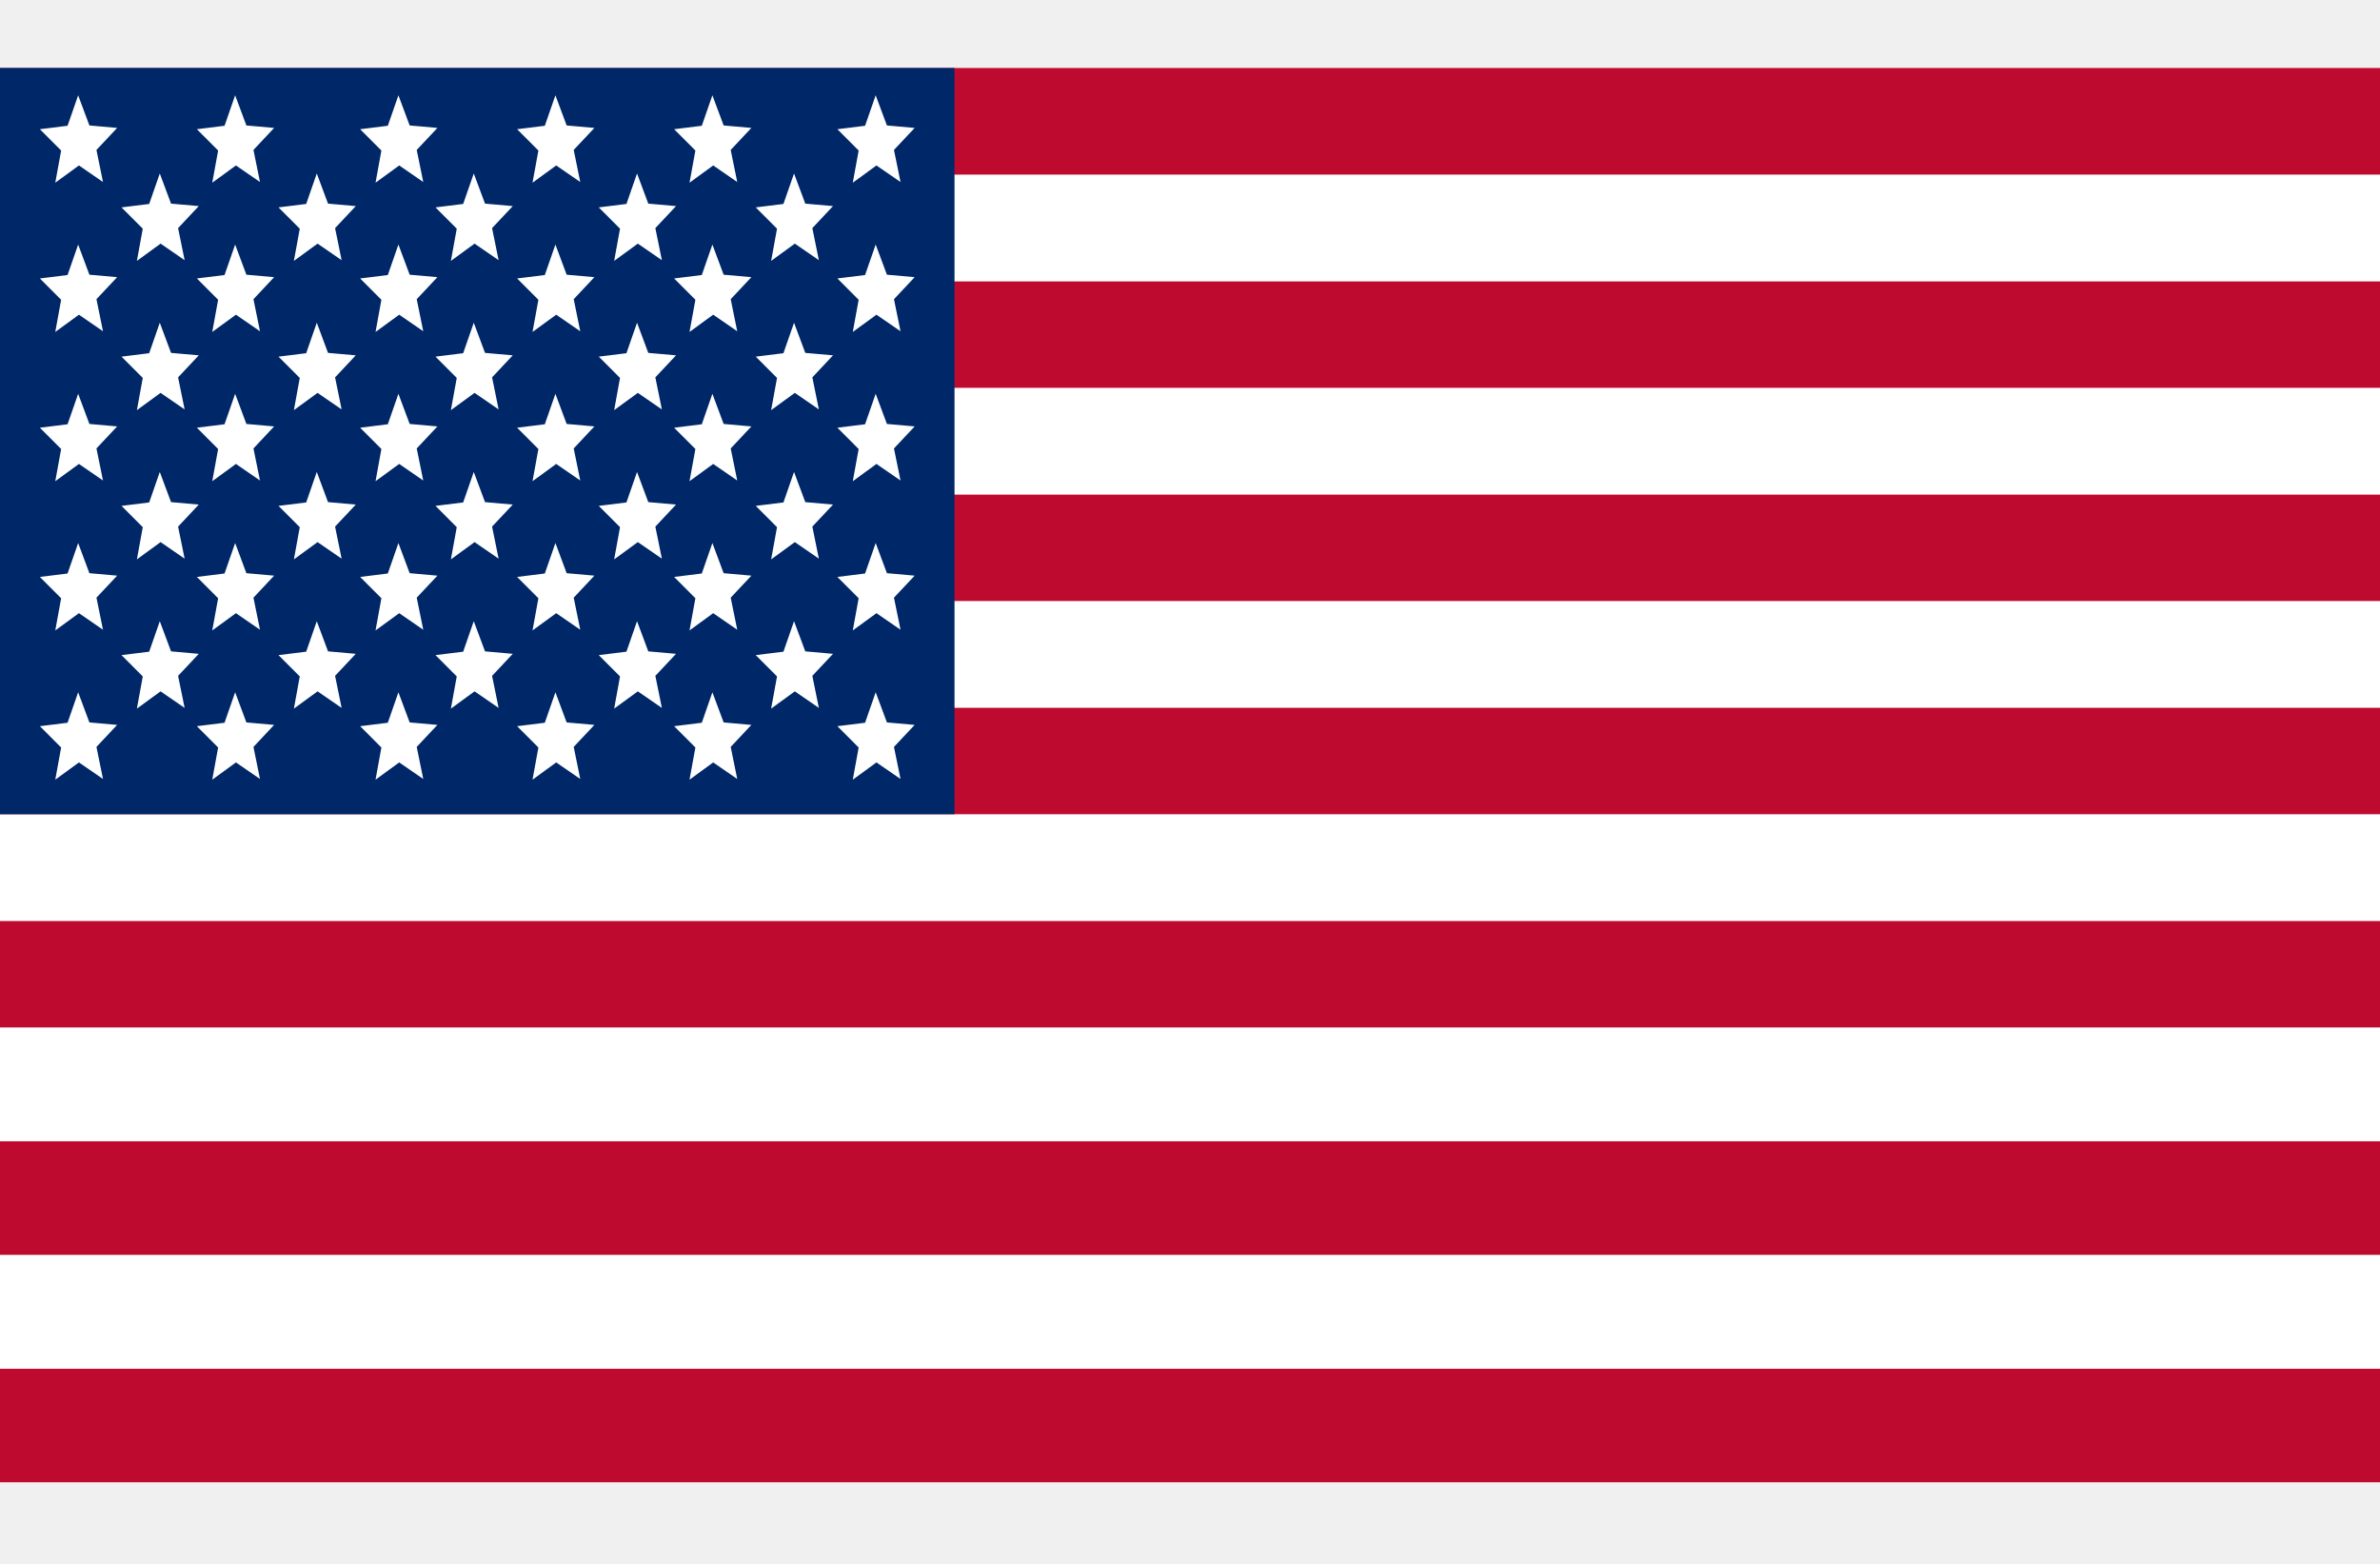
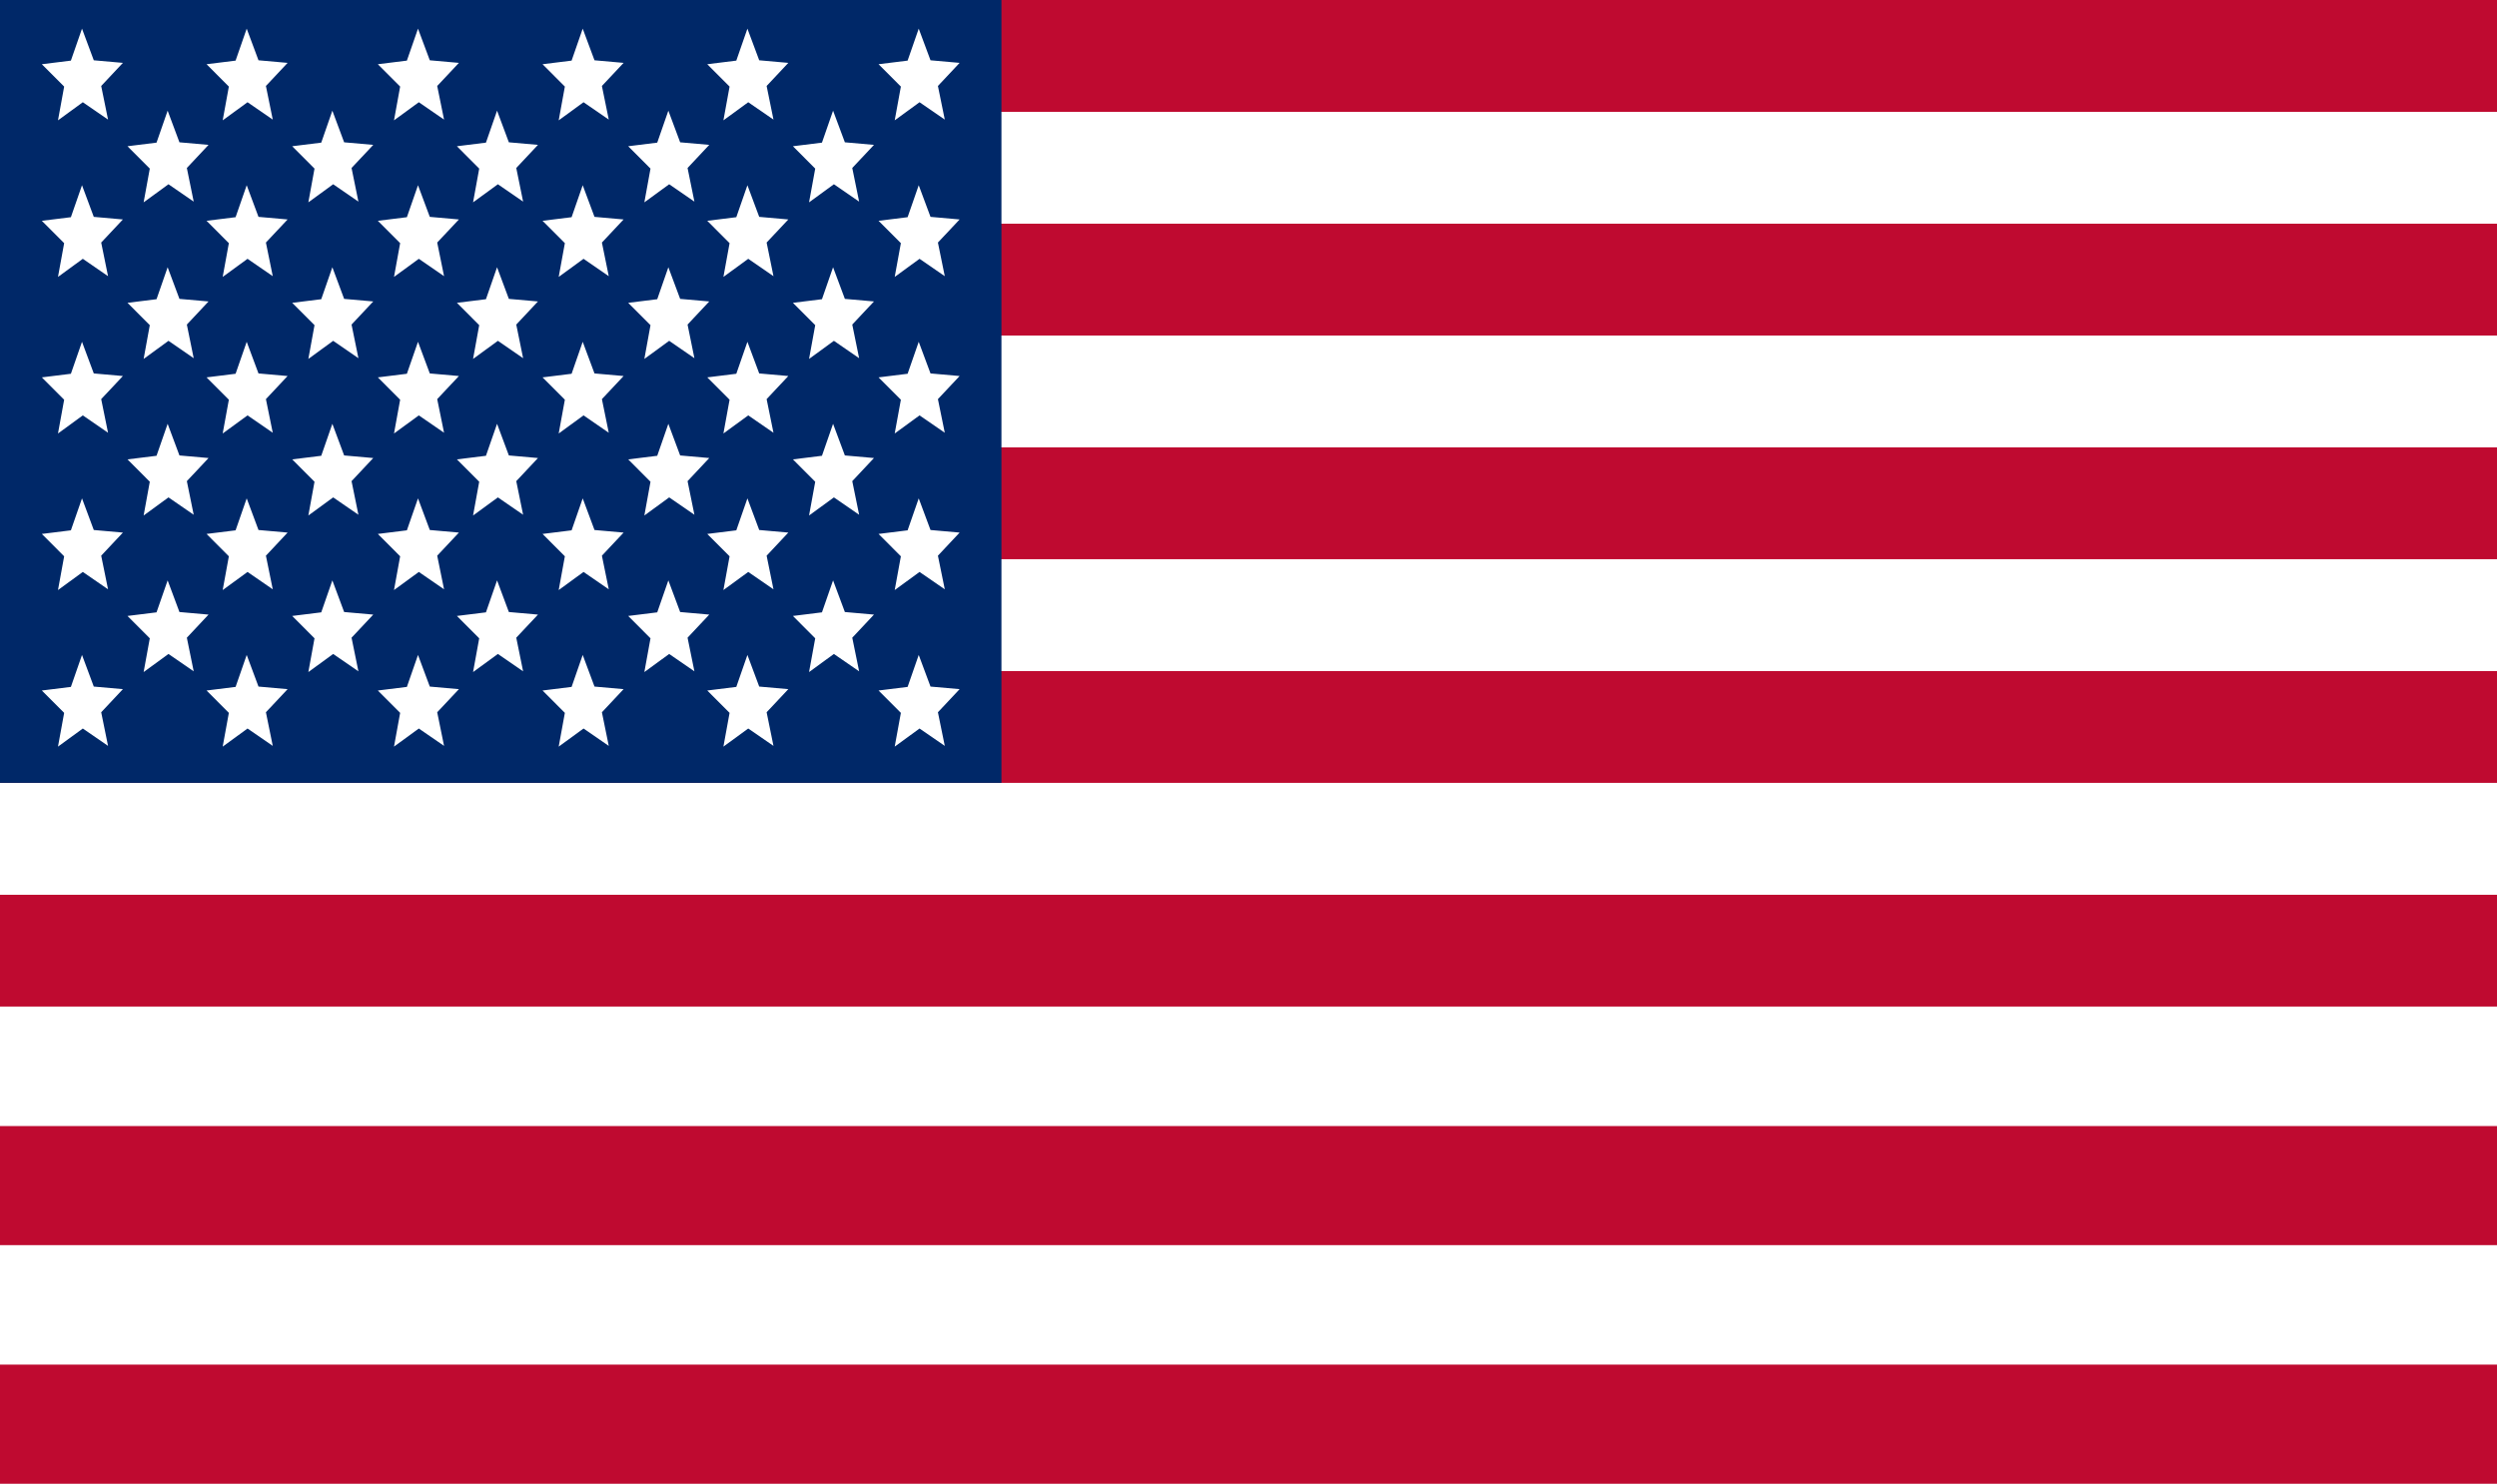
- <svg xmlns="http://www.w3.org/2000/svg" width="175" height="115" viewBox="0 0 175 115" fill="none">
+ <svg xmlns="http://www.w3.org/2000/svg" width="175" height="104" viewBox="0 0 175 104" fill="none">
  <g clip-path="url(#clip0_29032_156)">
-     <path d="M175 100.638H0V109H175V100.638Z" fill="#BF0A30" />
-     <path d="M175 92.276H0V100.638H175V92.276Z" fill="white" />
-     <path d="M175 83.915H0V92.276H175V83.915Z" fill="#BF0A30" />
-     <path d="M175 75.553H0V83.915H175V75.553Z" fill="white" />
-     <path d="M175 67.714H0V75.553H175V67.714Z" fill="#BF0A30" />
-     <path d="M175 59.874H0V67.714H175V59.874Z" fill="white" />
-     <path d="M175 52.035H0V59.874H175V52.035Z" fill="#BF0A30" />
-     <path d="M175 44.196H0V52.035H175V44.196Z" fill="white" />
-     <path d="M175 36.357H0V44.196H175V36.357Z" fill="#BF0A30" />
-     <path d="M175 28.518H0V36.357H175V28.518Z" fill="white" />
-     <path d="M175 20.678H0V28.518H175V20.678Z" fill="#BF0A30" />
-     <path d="M175 12.839H0V20.678H175V12.839Z" fill="white" />
-     <path d="M175 5H0V12.839H175V5Z" fill="#BF0A30" />
-     <path d="M70.185 5H0V59.874L70.185 59.874V5Z" fill="#002868" />
-     <path fill-rule="evenodd" clip-rule="evenodd" d="M2.932 53.401L4.968 53.148L5.747 50.908L6.573 53.125L8.613 53.306L7.092 54.925L7.572 57.282L5.804 56.065L4.064 57.334L4.496 54.968L2.932 53.401Z" fill="white" />
-     <path fill-rule="evenodd" clip-rule="evenodd" d="M14.476 53.401L16.511 53.148L17.29 50.908L18.116 53.125L20.156 53.306L18.636 54.925L19.116 57.282L17.348 56.065L15.607 57.334L16.039 54.968L14.476 53.401Z" fill="white" />
-     <path fill-rule="evenodd" clip-rule="evenodd" d="M26.481 53.401L28.516 53.148L29.295 50.908L30.122 53.125L32.162 53.306L30.641 54.925L31.121 57.282L29.353 56.065L27.613 57.334L28.044 54.968L26.481 53.401Z" fill="white" />
-     <path fill-rule="evenodd" clip-rule="evenodd" d="M38.024 53.401L40.06 53.148L40.839 50.908L41.665 53.125L43.705 53.306L42.184 54.925L42.665 57.282L40.897 56.065L39.156 57.334L39.588 54.968L38.024 53.401Z" fill="white" />
-     <path fill-rule="evenodd" clip-rule="evenodd" d="M49.568 53.401L51.603 53.148L52.382 50.908L53.209 53.125L55.249 53.306L53.728 54.925L54.208 57.282L52.44 56.065L50.7 57.334L51.132 54.968L49.568 53.401Z" fill="white" />
-     <path fill-rule="evenodd" clip-rule="evenodd" d="M61.573 53.401L63.609 53.148L64.388 50.908L65.214 53.125L67.254 53.306L65.733 54.925L66.214 57.282L64.445 56.065L62.705 57.334L63.137 54.968L61.573 53.401Z" fill="white" />
-     <path fill-rule="evenodd" clip-rule="evenodd" d="M8.935 48.175L10.97 47.922L11.749 45.682L12.576 47.899L14.615 48.08L13.095 49.699L13.575 52.056L11.807 50.839L10.066 52.108L10.498 49.742L8.935 48.175Z" fill="white" />
-     <path fill-rule="evenodd" clip-rule="evenodd" d="M2.932 42.426L4.968 42.173L5.747 39.933L6.573 42.15L8.613 42.331L7.092 43.95L7.572 46.307L5.804 45.09L4.064 46.359L4.496 43.993L2.932 42.426Z" fill="white" />
-     <path fill-rule="evenodd" clip-rule="evenodd" d="M8.935 37.2L10.97 36.948L11.749 34.707L12.576 36.925L14.615 37.105L13.095 38.725L13.575 41.081L11.807 39.864L10.066 41.134L10.498 38.767L8.935 37.2Z" fill="white" />
-     <path fill-rule="evenodd" clip-rule="evenodd" d="M2.932 31.452L4.968 31.199L5.747 28.959L6.573 31.176L8.613 31.357L7.092 32.976L7.572 35.333L5.804 34.116L4.064 35.385L4.496 33.019L2.932 31.452Z" fill="white" />
-     <path fill-rule="evenodd" clip-rule="evenodd" d="M8.935 26.226L10.97 25.973L11.749 23.733L12.576 25.95L14.615 26.13L13.095 27.75L13.575 30.107L11.807 28.89L10.066 30.159L10.498 27.792L8.935 26.226Z" fill="white" />
-     <path fill-rule="evenodd" clip-rule="evenodd" d="M2.932 20.477L4.968 20.224L5.747 17.984L6.573 20.201L8.613 20.382L7.092 22.001L7.572 24.358L5.804 23.141L4.064 24.41L4.496 22.044L2.932 20.477Z" fill="white" />
-     <path fill-rule="evenodd" clip-rule="evenodd" d="M8.935 15.251L10.97 14.998L11.749 12.758L12.576 14.975L14.615 15.155L13.095 16.775L13.575 19.132L11.807 17.915L10.066 19.184L10.498 16.817L8.935 15.251Z" fill="white" />
-     <path fill-rule="evenodd" clip-rule="evenodd" d="M2.932 9.502L4.968 9.249L5.747 7.009L6.573 9.226L8.613 9.407L7.092 11.026L7.572 13.383L5.804 12.166L4.064 13.435L4.496 11.069L2.932 9.502Z" fill="white" />
-     <path fill-rule="evenodd" clip-rule="evenodd" d="M20.478 48.175L22.514 47.922L23.293 45.682L24.119 47.899L26.159 48.08L24.638 49.699L25.119 52.056L23.35 50.839L21.61 52.108L22.042 49.742L20.478 48.175Z" fill="white" />
-     <path fill-rule="evenodd" clip-rule="evenodd" d="M14.476 42.426L16.511 42.173L17.29 39.933L18.116 42.15L20.156 42.331L18.636 43.95L19.116 46.307L17.348 45.09L15.607 46.359L16.039 43.993L14.476 42.426Z" fill="white" />
-     <path fill-rule="evenodd" clip-rule="evenodd" d="M20.478 37.2L22.514 36.948L23.293 34.707L24.119 36.925L26.159 37.105L24.638 38.725L25.119 41.081L23.35 39.864L21.61 41.134L22.042 38.767L20.478 37.2Z" fill="white" />
-     <path fill-rule="evenodd" clip-rule="evenodd" d="M14.476 31.452L16.511 31.199L17.29 28.959L18.116 31.176L20.156 31.357L18.636 32.976L19.116 35.333L17.348 34.116L15.607 35.385L16.039 33.019L14.476 31.452Z" fill="white" />
-     <path fill-rule="evenodd" clip-rule="evenodd" d="M20.478 26.226L22.514 25.973L23.293 23.733L24.119 25.95L26.159 26.13L24.638 27.75L25.119 30.107L23.35 28.89L21.61 30.159L22.042 27.792L20.478 26.226Z" fill="white" />
-     <path fill-rule="evenodd" clip-rule="evenodd" d="M14.476 20.477L16.511 20.224L17.29 17.984L18.116 20.201L20.156 20.382L18.636 22.001L19.116 24.358L17.348 23.141L15.607 24.41L16.039 22.044L14.476 20.477Z" fill="white" />
-     <path fill-rule="evenodd" clip-rule="evenodd" d="M20.478 15.251L22.514 14.998L23.293 12.758L24.119 14.975L26.159 15.155L24.638 16.775L25.119 19.132L23.35 17.915L21.61 19.184L22.042 16.817L20.478 15.251Z" fill="white" />
-     <path fill-rule="evenodd" clip-rule="evenodd" d="M14.476 9.502L16.511 9.249L17.29 7.009L18.116 9.226L20.156 9.407L18.636 11.026L19.116 13.383L17.348 12.166L15.607 13.435L16.039 11.069L14.476 9.502Z" fill="white" />
-     <path fill-rule="evenodd" clip-rule="evenodd" d="M32.022 48.175L34.057 47.922L34.836 45.682L35.663 47.899L37.703 48.08L36.182 49.699L36.662 52.056L34.894 50.839L33.154 52.108L33.585 49.742L32.022 48.175Z" fill="white" />
-     <path fill-rule="evenodd" clip-rule="evenodd" d="M26.481 42.426L28.516 42.173L29.295 39.933L30.122 42.15L32.162 42.331L30.641 43.95L31.121 46.307L29.353 45.09L27.613 46.359L28.044 43.993L26.481 42.426Z" fill="white" />
-     <path fill-rule="evenodd" clip-rule="evenodd" d="M49.568 42.426L51.603 42.173L52.382 39.933L53.209 42.15L55.249 42.331L53.728 43.95L54.208 46.307L52.44 45.09L50.7 46.359L51.132 43.993L49.568 42.426Z" fill="white" />
-     <path fill-rule="evenodd" clip-rule="evenodd" d="M38.024 42.426L40.06 42.173L40.839 39.933L41.665 42.15L43.705 42.331L42.184 43.95L42.665 46.307L40.897 45.09L39.156 46.359L39.588 43.993L38.024 42.426Z" fill="white" />
-     <path fill-rule="evenodd" clip-rule="evenodd" d="M55.571 48.175L57.606 47.922L58.385 45.682L59.212 47.899L61.251 48.08L59.73 49.699L60.211 52.056L58.443 50.839L56.702 52.108L57.134 49.742L55.571 48.175Z" fill="white" />
-     <path fill-rule="evenodd" clip-rule="evenodd" d="M44.027 48.175L46.062 47.922L46.841 45.682L47.668 47.899L49.708 48.08L48.187 49.699L48.667 52.056L46.899 50.839L45.159 52.108L45.59 49.742L44.027 48.175Z" fill="white" />
-     <path fill-rule="evenodd" clip-rule="evenodd" d="M26.481 9.502L28.516 9.249L29.295 7.009L30.122 9.226L32.162 9.407L30.641 11.026L31.121 13.383L29.353 12.166L27.613 13.435L28.044 11.069L26.481 9.502Z" fill="white" />
-     <path fill-rule="evenodd" clip-rule="evenodd" d="M32.022 15.251L34.057 14.998L34.836 12.758L35.663 14.975L37.703 15.155L36.182 16.775L36.662 19.132L34.894 17.915L33.154 19.184L33.585 16.817L32.022 15.251Z" fill="white" />
-     <path fill-rule="evenodd" clip-rule="evenodd" d="M26.481 20.477L28.516 20.224L29.295 17.984L30.122 20.201L32.162 20.382L30.641 22.001L31.121 24.358L29.353 23.141L27.613 24.41L28.044 22.044L26.481 20.477Z" fill="white" />
-     <path fill-rule="evenodd" clip-rule="evenodd" d="M32.022 26.226L34.057 25.973L34.836 23.733L35.663 25.95L37.703 26.13L36.182 27.75L36.662 30.107L34.894 28.89L33.154 30.159L33.585 27.792L32.022 26.226Z" fill="white" />
-     <path fill-rule="evenodd" clip-rule="evenodd" d="M26.481 31.452L28.516 31.199L29.295 28.959L30.122 31.176L32.162 31.357L30.641 32.976L31.121 35.333L29.353 34.116L27.613 35.385L28.044 33.019L26.481 31.452Z" fill="white" />
-     <path fill-rule="evenodd" clip-rule="evenodd" d="M32.022 37.2L34.057 36.948L34.836 34.707L35.663 36.925L37.703 37.105L36.182 38.725L36.662 41.081L34.894 39.864L33.154 41.134L33.585 38.767L32.022 37.2Z" fill="white" />
-     <path fill-rule="evenodd" clip-rule="evenodd" d="M61.573 42.426L63.609 42.173L64.388 39.933L65.214 42.15L67.254 42.331L65.733 43.95L66.214 46.307L64.445 45.09L62.705 46.359L63.137 43.993L61.573 42.426Z" fill="white" />
-     <path fill-rule="evenodd" clip-rule="evenodd" d="M38.024 31.452L40.06 31.199L40.839 28.959L41.665 31.176L43.705 31.357L42.184 32.976L42.665 35.333L40.897 34.116L39.156 35.385L39.588 33.019L38.024 31.452Z" fill="white" />
-     <path fill-rule="evenodd" clip-rule="evenodd" d="M38.024 9.502L40.06 9.249L40.839 7.009L41.665 9.226L43.705 9.407L42.184 11.026L42.665 13.383L40.897 12.166L39.156 13.435L39.588 11.069L38.024 9.502Z" fill="white" />
-     <path fill-rule="evenodd" clip-rule="evenodd" d="M38.024 20.477L40.06 20.224L40.839 17.984L41.665 20.201L43.705 20.382L42.184 22.001L42.665 24.358L40.897 23.141L39.156 24.41L39.588 22.044L38.024 20.477Z" fill="white" />
-     <path fill-rule="evenodd" clip-rule="evenodd" d="M55.571 37.2L57.606 36.948L58.385 34.707L59.212 36.925L61.251 37.105L59.73 38.725L60.211 41.081L58.443 39.864L56.702 41.134L57.134 38.767L55.571 37.2Z" fill="white" />
-     <path fill-rule="evenodd" clip-rule="evenodd" d="M44.027 37.2L46.062 36.948L46.841 34.707L47.668 36.925L49.708 37.105L48.187 38.725L48.667 41.081L46.899 39.864L45.159 41.134L45.59 38.767L44.027 37.2Z" fill="white" />
-     <path fill-rule="evenodd" clip-rule="evenodd" d="M44.027 15.251L46.062 14.998L46.841 12.758L47.668 14.975L49.708 15.155L48.187 16.775L48.667 19.132L46.899 17.915L45.159 19.184L45.59 16.817L44.027 15.251Z" fill="white" />
-     <path fill-rule="evenodd" clip-rule="evenodd" d="M44.027 26.226L46.062 25.973L46.841 23.733L47.668 25.95L49.708 26.13L48.187 27.75L48.667 30.107L46.899 28.89L45.159 30.159L45.59 27.792L44.027 26.226Z" fill="white" />
-     <path fill-rule="evenodd" clip-rule="evenodd" d="M61.573 31.452L63.609 31.199L64.388 28.959L65.214 31.176L67.254 31.357L65.733 32.976L66.214 35.333L64.445 34.116L62.705 35.385L63.137 33.019L61.573 31.452Z" fill="white" />
-     <path fill-rule="evenodd" clip-rule="evenodd" d="M49.568 31.452L51.603 31.199L52.382 28.959L53.209 31.176L55.249 31.357L53.728 32.976L54.208 35.333L52.44 34.116L50.7 35.385L51.132 33.019L49.568 31.452Z" fill="white" />
-     <path fill-rule="evenodd" clip-rule="evenodd" d="M49.568 9.502L51.603 9.249L52.382 7.009L53.209 9.226L55.249 9.407L53.728 11.026L54.208 13.383L52.44 12.166L50.7 13.435L51.132 11.069L49.568 9.502Z" fill="white" />
-     <path fill-rule="evenodd" clip-rule="evenodd" d="M49.568 20.477L51.603 20.224L52.382 17.984L53.209 20.201L55.249 20.382L53.728 22.001L54.208 24.358L52.44 23.141L50.7 24.41L51.132 22.044L49.568 20.477Z" fill="white" />
-     <path fill-rule="evenodd" clip-rule="evenodd" d="M61.573 9.502L63.609 9.249L64.388 7.009L65.214 9.226L67.254 9.407L65.733 11.026L66.214 13.383L64.445 12.166L62.705 13.435L63.137 11.069L61.573 9.502Z" fill="white" />
-     <path fill-rule="evenodd" clip-rule="evenodd" d="M55.571 15.251L57.606 14.998L58.385 12.758L59.212 14.975L61.251 15.155L59.73 16.775L60.211 19.132L58.443 17.915L56.702 19.184L57.134 16.817L55.571 15.251Z" fill="white" />
-     <path fill-rule="evenodd" clip-rule="evenodd" d="M61.573 20.477L63.609 20.224L64.388 17.984L65.214 20.201L67.254 20.382L65.733 22.001L66.214 24.358L64.445 23.141L62.705 24.41L63.137 22.044L61.573 20.477Z" fill="white" />
-     <path fill-rule="evenodd" clip-rule="evenodd" d="M55.571 26.226L57.606 25.973L58.385 23.733L59.212 25.95L61.251 26.13L59.73 27.75L60.211 30.107L58.443 28.89L56.702 30.159L57.134 27.792L55.571 26.226Z" fill="white" />
+     <path d="M175 95.638H0V104H175V95.638Z" fill="#BF0A30" />
+     <path d="M175 87.276H0V95.638H175V87.276Z" fill="white" />
+     <path d="M175 78.915H0V87.276H175V78.915Z" fill="#BF0A30" />
+     <path d="M175 70.553H0V78.915H175V70.553Z" fill="white" />
+     <path d="M175 62.714H0V70.553H175V62.714Z" fill="#BF0A30" />
+     <path d="M175 54.874H0V62.714H175V54.874Z" fill="white" />
+     <path d="M175 47.035H0V54.874H175V47.035Z" fill="#BF0A30" />
+     <path d="M175 39.196H0V47.035H175V39.196Z" fill="white" />
+     <path d="M175 31.357H0V39.196H175V31.357Z" fill="#BF0A30" />
+     <path d="M175 23.518H0V31.357H175V23.518Z" fill="white" />
+     <path d="M175 15.678H0V23.518H175V15.678Z" fill="#BF0A30" />
+     <path d="M175 7.839H0V15.678H175V7.839Z" fill="white" />
+     <path d="M175 0H0V7.839H175V0Z" fill="#BF0A30" />
+     <path d="M70.185 0H0V54.874L70.185 54.874V0Z" fill="#002868" />
+     <path fill-rule="evenodd" clip-rule="evenodd" d="M2.932 48.401L4.968 48.148L5.747 45.908L6.573 48.125L8.613 48.306L7.092 49.925L7.572 52.282L5.804 51.065L4.064 52.334L4.496 49.968L2.932 48.401Z" fill="white" />
+     <path fill-rule="evenodd" clip-rule="evenodd" d="M14.476 48.401L16.511 48.148L17.29 45.908L18.116 48.125L20.156 48.306L18.636 49.925L19.116 52.282L17.348 51.065L15.607 52.334L16.039 49.968L14.476 48.401Z" fill="white" />
+     <path fill-rule="evenodd" clip-rule="evenodd" d="M26.481 48.401L28.516 48.148L29.295 45.908L30.122 48.125L32.162 48.306L30.641 49.925L31.121 52.282L29.353 51.065L27.613 52.334L28.044 49.968L26.481 48.401Z" fill="white" />
+     <path fill-rule="evenodd" clip-rule="evenodd" d="M38.024 48.401L40.06 48.148L40.839 45.908L41.665 48.125L43.705 48.306L42.184 49.925L42.665 52.282L40.897 51.065L39.156 52.334L39.588 49.968L38.024 48.401Z" fill="white" />
+     <path fill-rule="evenodd" clip-rule="evenodd" d="M49.568 48.401L51.603 48.148L52.382 45.908L53.209 48.125L55.249 48.306L53.728 49.925L54.208 52.282L52.44 51.065L50.7 52.334L51.132 49.968L49.568 48.401Z" fill="white" />
+     <path fill-rule="evenodd" clip-rule="evenodd" d="M61.573 48.401L63.609 48.148L64.388 45.908L65.214 48.125L67.254 48.306L65.733 49.925L66.214 52.282L64.445 51.065L62.705 52.334L63.137 49.968L61.573 48.401Z" fill="white" />
+     <path fill-rule="evenodd" clip-rule="evenodd" d="M8.935 43.175L10.97 42.922L11.749 40.682L12.576 42.899L14.615 43.08L13.095 44.699L13.575 47.056L11.807 45.839L10.066 47.108L10.498 44.742L8.935 43.175Z" fill="white" />
+     <path fill-rule="evenodd" clip-rule="evenodd" d="M2.932 37.426L4.968 37.173L5.747 34.933L6.573 37.15L8.613 37.331L7.092 38.95L7.572 41.307L5.804 40.09L4.064 41.359L4.496 38.993L2.932 37.426Z" fill="white" />
+     <path fill-rule="evenodd" clip-rule="evenodd" d="M8.935 32.2L10.97 31.948L11.749 29.707L12.576 31.924L14.615 32.105L13.095 33.725L13.575 36.081L11.807 34.864L10.066 36.134L10.498 33.767L8.935 32.2Z" fill="white" />
+     <path fill-rule="evenodd" clip-rule="evenodd" d="M2.932 26.452L4.968 26.199L5.747 23.959L6.573 26.176L8.613 26.357L7.092 27.976L7.572 30.333L5.804 29.116L4.064 30.385L4.496 28.018L2.932 26.452Z" fill="white" />
+     <path fill-rule="evenodd" clip-rule="evenodd" d="M8.935 21.226L10.97 20.973L11.749 18.733L12.576 20.95L14.615 21.13L13.095 22.75L13.575 25.107L11.807 23.89L10.066 25.159L10.498 22.792L8.935 21.226Z" fill="white" />
+     <path fill-rule="evenodd" clip-rule="evenodd" d="M2.932 15.477L4.968 15.224L5.747 12.984L6.573 15.201L8.613 15.382L7.092 17.001L7.572 19.358L5.804 18.141L4.064 19.41L4.496 17.044L2.932 15.477Z" fill="white" />
+     <path fill-rule="evenodd" clip-rule="evenodd" d="M8.935 10.251L10.97 9.998L11.749 7.758L12.576 9.975L14.615 10.155L13.095 11.775L13.575 14.132L11.807 12.915L10.066 14.184L10.498 11.818L8.935 10.251Z" fill="white" />
+     <path fill-rule="evenodd" clip-rule="evenodd" d="M2.932 4.502L4.968 4.249L5.747 2.009L6.573 4.226L8.613 4.407L7.092 6.026L7.572 8.383L5.804 7.166L4.064 8.435L4.496 6.069L2.932 4.502Z" fill="white" />
+     <path fill-rule="evenodd" clip-rule="evenodd" d="M20.478 43.175L22.514 42.922L23.293 40.682L24.119 42.899L26.159 43.08L24.638 44.699L25.119 47.056L23.35 45.839L21.61 47.108L22.042 44.742L20.478 43.175Z" fill="white" />
+     <path fill-rule="evenodd" clip-rule="evenodd" d="M14.476 37.426L16.511 37.173L17.29 34.933L18.116 37.15L20.156 37.331L18.636 38.95L19.116 41.307L17.348 40.09L15.607 41.359L16.039 38.993L14.476 37.426Z" fill="white" />
+     <path fill-rule="evenodd" clip-rule="evenodd" d="M20.478 32.2L22.514 31.948L23.293 29.707L24.119 31.924L26.159 32.105L24.638 33.725L25.119 36.081L23.35 34.864L21.61 36.134L22.042 33.767L20.478 32.2Z" fill="white" />
+     <path fill-rule="evenodd" clip-rule="evenodd" d="M14.476 26.452L16.511 26.199L17.29 23.959L18.116 26.176L20.156 26.357L18.636 27.976L19.116 30.333L17.348 29.116L15.607 30.385L16.039 28.018L14.476 26.452Z" fill="white" />
+     <path fill-rule="evenodd" clip-rule="evenodd" d="M20.478 21.226L22.514 20.973L23.293 18.733L24.119 20.95L26.159 21.13L24.638 22.75L25.119 25.107L23.35 23.89L21.61 25.159L22.042 22.792L20.478 21.226Z" fill="white" />
+     <path fill-rule="evenodd" clip-rule="evenodd" d="M14.476 15.477L16.511 15.224L17.29 12.984L18.116 15.201L20.156 15.382L18.636 17.001L19.116 19.358L17.348 18.141L15.607 19.41L16.039 17.044L14.476 15.477Z" fill="white" />
+     <path fill-rule="evenodd" clip-rule="evenodd" d="M20.478 10.251L22.514 9.998L23.293 7.758L24.119 9.975L26.159 10.155L24.638 11.775L25.119 14.132L23.35 12.915L21.61 14.184L22.042 11.818L20.478 10.251Z" fill="white" />
+     <path fill-rule="evenodd" clip-rule="evenodd" d="M14.476 4.502L16.511 4.249L17.29 2.009L18.116 4.226L20.156 4.407L18.636 6.026L19.116 8.383L17.348 7.166L15.607 8.435L16.039 6.069L14.476 4.502Z" fill="white" />
+     <path fill-rule="evenodd" clip-rule="evenodd" d="M32.022 43.175L34.057 42.922L34.836 40.682L35.663 42.899L37.703 43.08L36.182 44.699L36.662 47.056L34.894 45.839L33.154 47.108L33.585 44.742L32.022 43.175Z" fill="white" />
+     <path fill-rule="evenodd" clip-rule="evenodd" d="M26.481 37.426L28.516 37.173L29.295 34.933L30.122 37.15L32.162 37.331L30.641 38.95L31.121 41.307L29.353 40.09L27.613 41.359L28.044 38.993L26.481 37.426Z" fill="white" />
+     <path fill-rule="evenodd" clip-rule="evenodd" d="M49.568 37.426L51.603 37.173L52.382 34.933L53.209 37.15L55.249 37.331L53.728 38.95L54.208 41.307L52.44 40.09L50.7 41.359L51.132 38.993L49.568 37.426Z" fill="white" />
+     <path fill-rule="evenodd" clip-rule="evenodd" d="M38.024 37.426L40.06 37.173L40.839 34.933L41.665 37.15L43.705 37.331L42.184 38.95L42.665 41.307L40.897 40.09L39.156 41.359L39.588 38.993L38.024 37.426Z" fill="white" />
+     <path fill-rule="evenodd" clip-rule="evenodd" d="M55.571 43.175L57.606 42.922L58.385 40.682L59.212 42.899L61.251 43.08L59.73 44.699L60.211 47.056L58.443 45.839L56.702 47.108L57.134 44.742L55.571 43.175Z" fill="white" />
+     <path fill-rule="evenodd" clip-rule="evenodd" d="M44.027 43.175L46.062 42.922L46.841 40.682L47.668 42.899L49.708 43.08L48.187 44.699L48.667 47.056L46.899 45.839L45.159 47.108L45.59 44.742L44.027 43.175Z" fill="white" />
+     <path fill-rule="evenodd" clip-rule="evenodd" d="M26.481 4.502L28.516 4.249L29.295 2.009L30.122 4.226L32.162 4.407L30.641 6.026L31.121 8.383L29.353 7.166L27.613 8.435L28.044 6.069L26.481 4.502Z" fill="white" />
+     <path fill-rule="evenodd" clip-rule="evenodd" d="M32.022 10.251L34.057 9.998L34.836 7.758L35.663 9.975L37.703 10.155L36.182 11.775L36.662 14.132L34.894 12.915L33.154 14.184L33.585 11.818L32.022 10.251Z" fill="white" />
+     <path fill-rule="evenodd" clip-rule="evenodd" d="M26.481 15.477L28.516 15.224L29.295 12.984L30.122 15.201L32.162 15.382L30.641 17.001L31.121 19.358L29.353 18.141L27.613 19.41L28.044 17.044L26.481 15.477Z" fill="white" />
+     <path fill-rule="evenodd" clip-rule="evenodd" d="M32.022 21.226L34.057 20.973L34.836 18.733L35.663 20.95L37.703 21.13L36.182 22.75L36.662 25.107L34.894 23.89L33.154 25.159L33.585 22.792L32.022 21.226Z" fill="white" />
+     <path fill-rule="evenodd" clip-rule="evenodd" d="M26.481 26.452L28.516 26.199L29.295 23.959L30.122 26.176L32.162 26.357L30.641 27.976L31.121 30.333L29.353 29.116L27.613 30.385L28.044 28.018L26.481 26.452Z" fill="white" />
+     <path fill-rule="evenodd" clip-rule="evenodd" d="M32.022 32.2L34.057 31.948L34.836 29.707L35.663 31.924L37.703 32.105L36.182 33.725L36.662 36.081L34.894 34.864L33.154 36.134L33.585 33.767L32.022 32.2Z" fill="white" />
+     <path fill-rule="evenodd" clip-rule="evenodd" d="M61.573 37.426L63.609 37.173L64.388 34.933L65.214 37.15L67.254 37.331L65.733 38.95L66.214 41.307L64.445 40.09L62.705 41.359L63.137 38.993L61.573 37.426Z" fill="white" />
+     <path fill-rule="evenodd" clip-rule="evenodd" d="M38.024 26.452L40.06 26.199L40.839 23.959L41.665 26.176L43.705 26.357L42.184 27.976L42.665 30.333L40.897 29.116L39.156 30.385L39.588 28.018L38.024 26.452Z" fill="white" />
+     <path fill-rule="evenodd" clip-rule="evenodd" d="M38.024 4.502L40.06 4.249L40.839 2.009L41.665 4.226L43.705 4.407L42.184 6.026L42.665 8.383L40.897 7.166L39.156 8.435L39.588 6.069L38.024 4.502Z" fill="white" />
+     <path fill-rule="evenodd" clip-rule="evenodd" d="M38.024 15.477L40.06 15.224L40.839 12.984L41.665 15.201L43.705 15.382L42.184 17.001L42.665 19.358L40.897 18.141L39.156 19.41L39.588 17.044L38.024 15.477Z" fill="white" />
+     <path fill-rule="evenodd" clip-rule="evenodd" d="M55.571 32.2L57.606 31.948L58.385 29.707L59.212 31.924L61.251 32.105L59.73 33.725L60.211 36.081L58.443 34.864L56.702 36.134L57.134 33.767L55.571 32.2Z" fill="white" />
+     <path fill-rule="evenodd" clip-rule="evenodd" d="M44.027 32.2L46.062 31.948L46.841 29.707L47.668 31.924L49.708 32.105L48.187 33.725L48.667 36.081L46.899 34.864L45.159 36.134L45.59 33.767L44.027 32.2Z" fill="white" />
+     <path fill-rule="evenodd" clip-rule="evenodd" d="M44.027 10.251L46.062 9.998L46.841 7.758L47.668 9.975L49.708 10.155L48.187 11.775L48.667 14.132L46.899 12.915L45.159 14.184L45.59 11.818L44.027 10.251Z" fill="white" />
+     <path fill-rule="evenodd" clip-rule="evenodd" d="M44.027 21.226L46.062 20.973L46.841 18.733L47.668 20.95L49.708 21.13L48.187 22.75L48.667 25.107L46.899 23.89L45.159 25.159L45.59 22.792L44.027 21.226Z" fill="white" />
+     <path fill-rule="evenodd" clip-rule="evenodd" d="M61.573 26.452L63.609 26.199L64.388 23.959L65.214 26.176L67.254 26.357L65.733 27.976L66.214 30.333L64.445 29.116L62.705 30.385L63.137 28.018L61.573 26.452Z" fill="white" />
+     <path fill-rule="evenodd" clip-rule="evenodd" d="M49.568 26.452L51.603 26.199L52.382 23.959L53.209 26.176L55.249 26.357L53.728 27.976L54.208 30.333L52.44 29.116L50.7 30.385L51.132 28.018L49.568 26.452Z" fill="white" />
+     <path fill-rule="evenodd" clip-rule="evenodd" d="M49.568 4.502L51.603 4.249L52.382 2.009L53.209 4.226L55.249 4.407L53.728 6.026L54.208 8.383L52.44 7.166L50.7 8.435L51.132 6.069L49.568 4.502Z" fill="white" />
+     <path fill-rule="evenodd" clip-rule="evenodd" d="M49.568 15.477L51.603 15.224L52.382 12.984L53.209 15.201L55.249 15.382L53.728 17.001L54.208 19.358L52.44 18.141L50.7 19.41L51.132 17.044L49.568 15.477Z" fill="white" />
+     <path fill-rule="evenodd" clip-rule="evenodd" d="M61.573 4.502L63.609 4.249L64.388 2.009L65.214 4.226L67.254 4.407L65.733 6.026L66.214 8.383L64.445 7.166L62.705 8.435L63.137 6.069L61.573 4.502Z" fill="white" />
+     <path fill-rule="evenodd" clip-rule="evenodd" d="M55.571 10.251L57.606 9.998L58.385 7.758L59.212 9.975L61.251 10.155L59.73 11.775L60.211 14.132L58.443 12.915L56.702 14.184L57.134 11.818L55.571 10.251Z" fill="white" />
+     <path fill-rule="evenodd" clip-rule="evenodd" d="M61.573 15.477L63.609 15.224L64.388 12.984L65.214 15.201L67.254 15.382L65.733 17.001L66.214 19.358L64.445 18.141L62.705 19.41L63.137 17.044L61.573 15.477Z" fill="white" />
+     <path fill-rule="evenodd" clip-rule="evenodd" d="M55.571 21.226L57.606 20.973L58.385 18.733L59.212 20.95L61.251 21.13L59.73 22.75L60.211 25.107L58.443 23.89L56.702 25.159L57.134 22.792L55.571 21.226Z" fill="white" />
  </g>
  <defs>
    <clipPath id="clip0_29032_156">
-       <rect width="175" height="115" fill="white" />
+       <rect width="175" height="104" fill="white" />
    </clipPath>
  </defs>
</svg>
